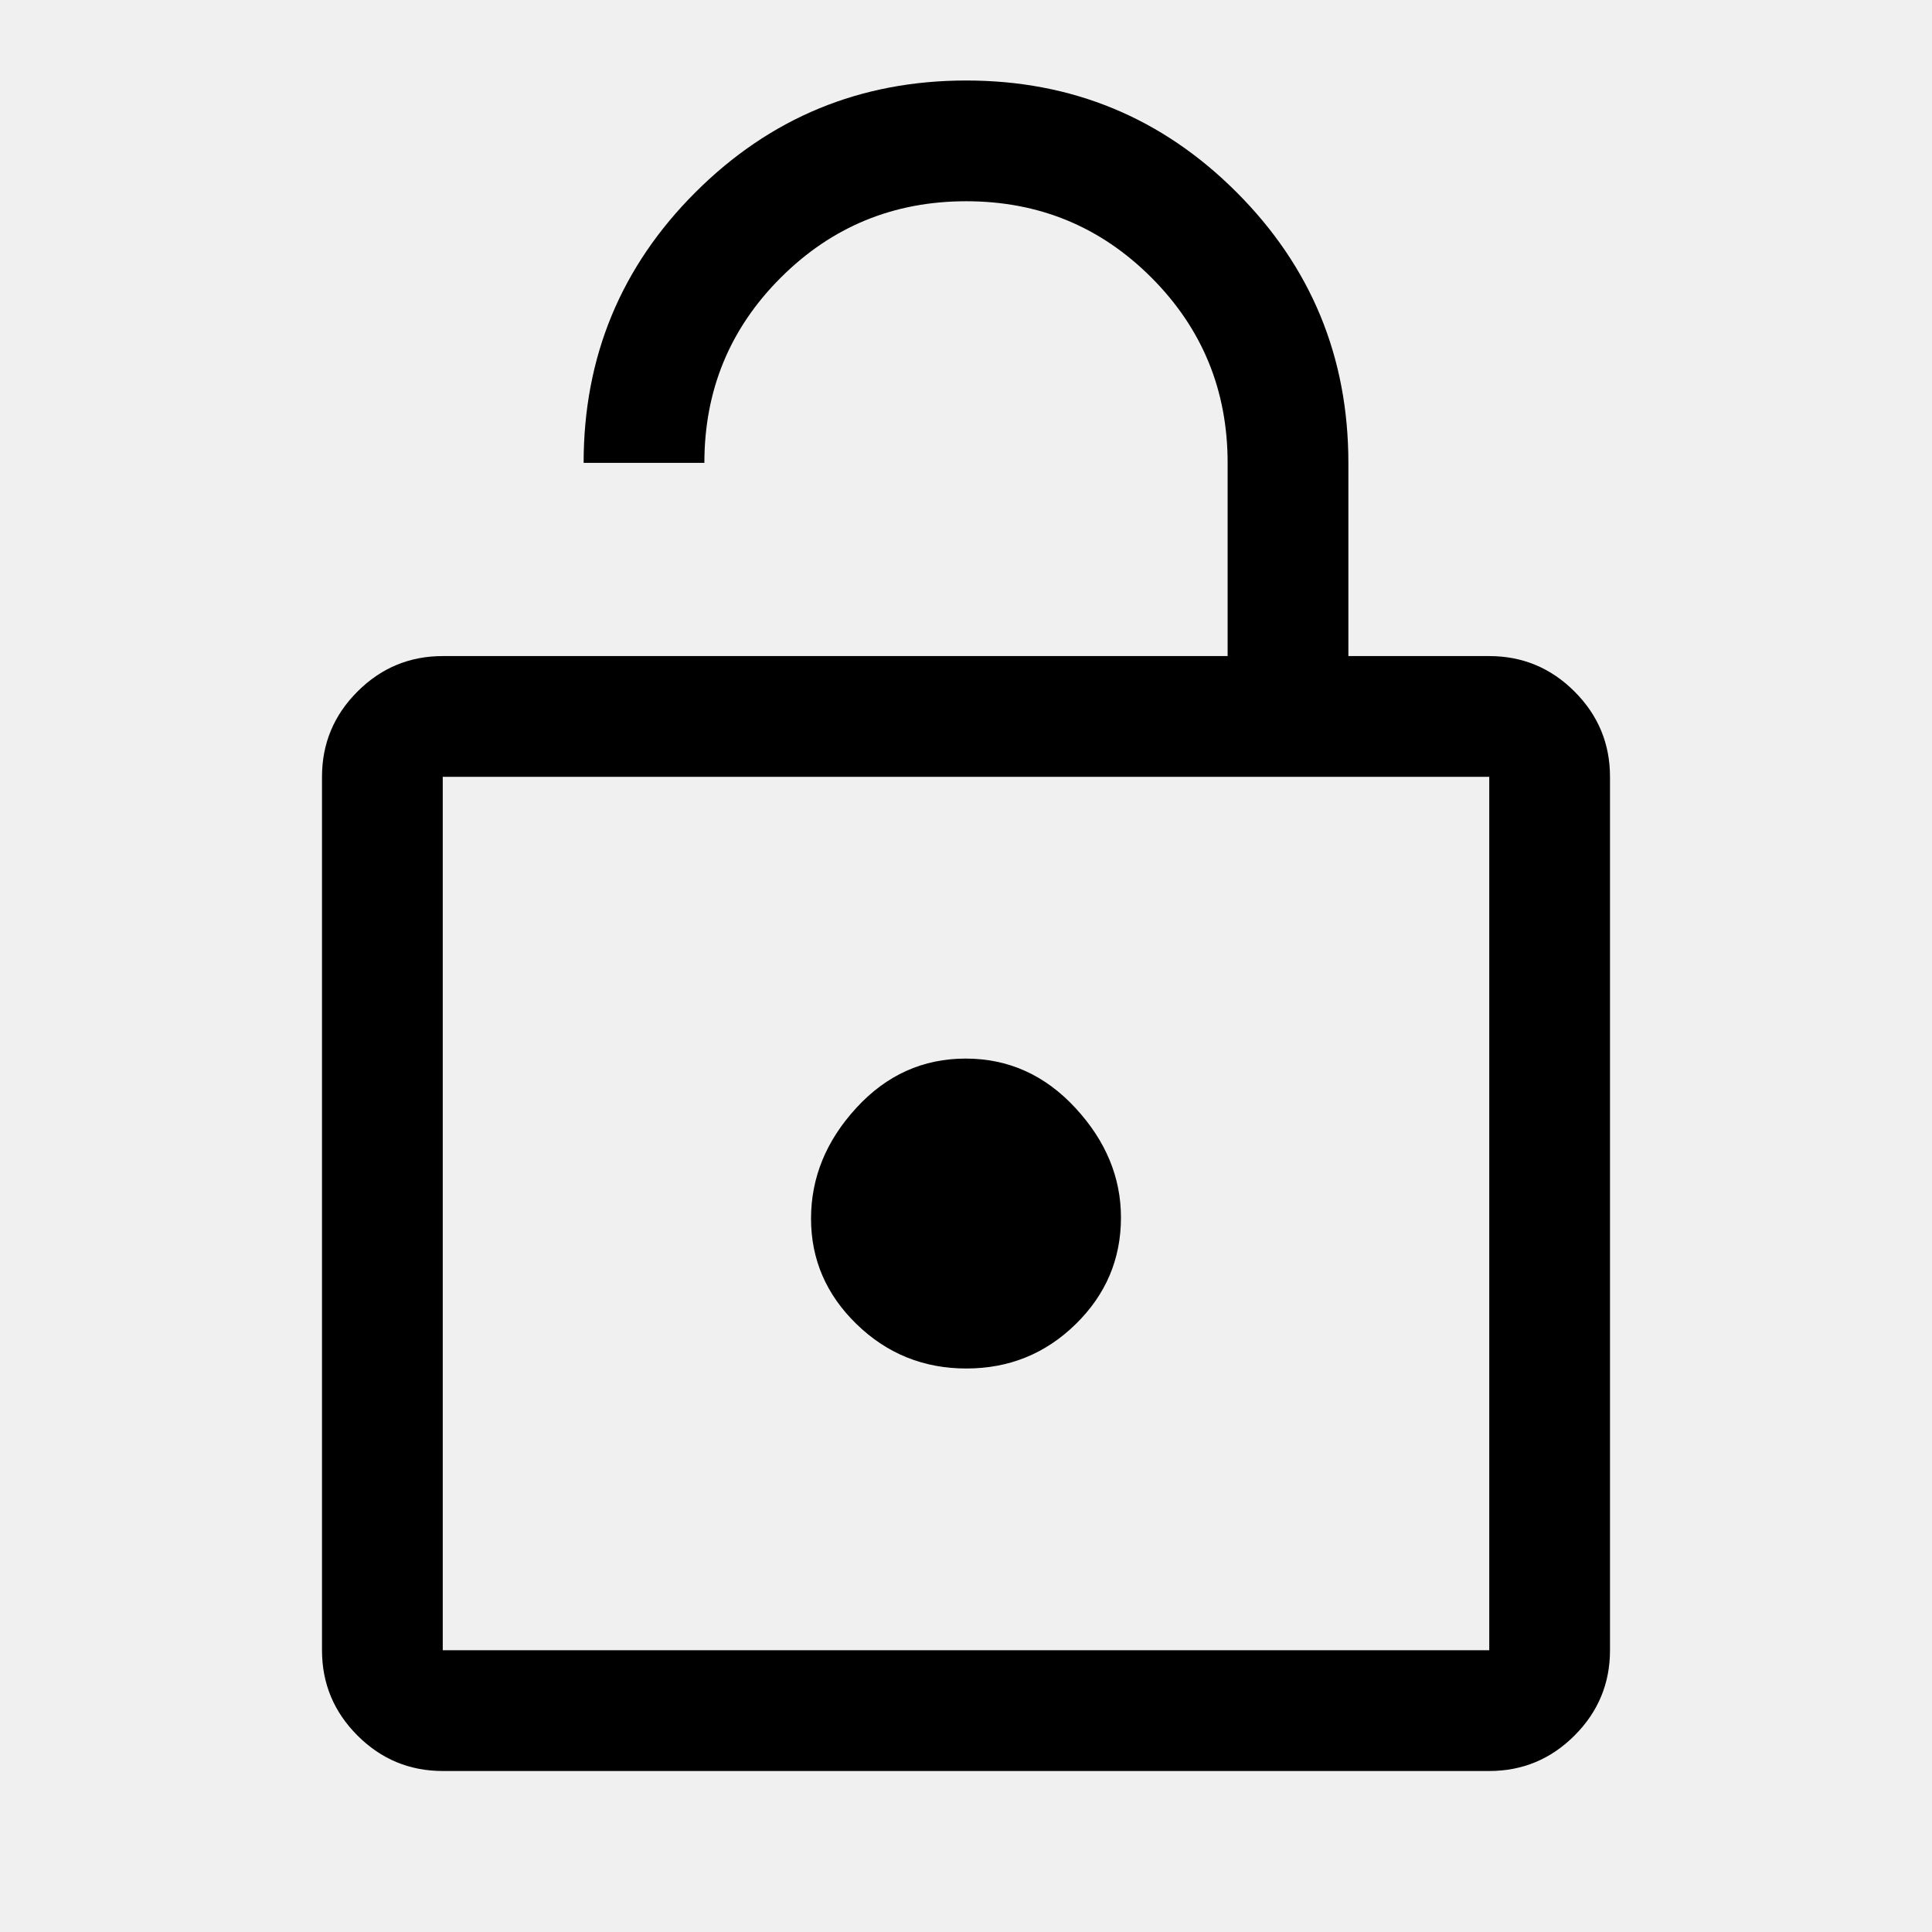
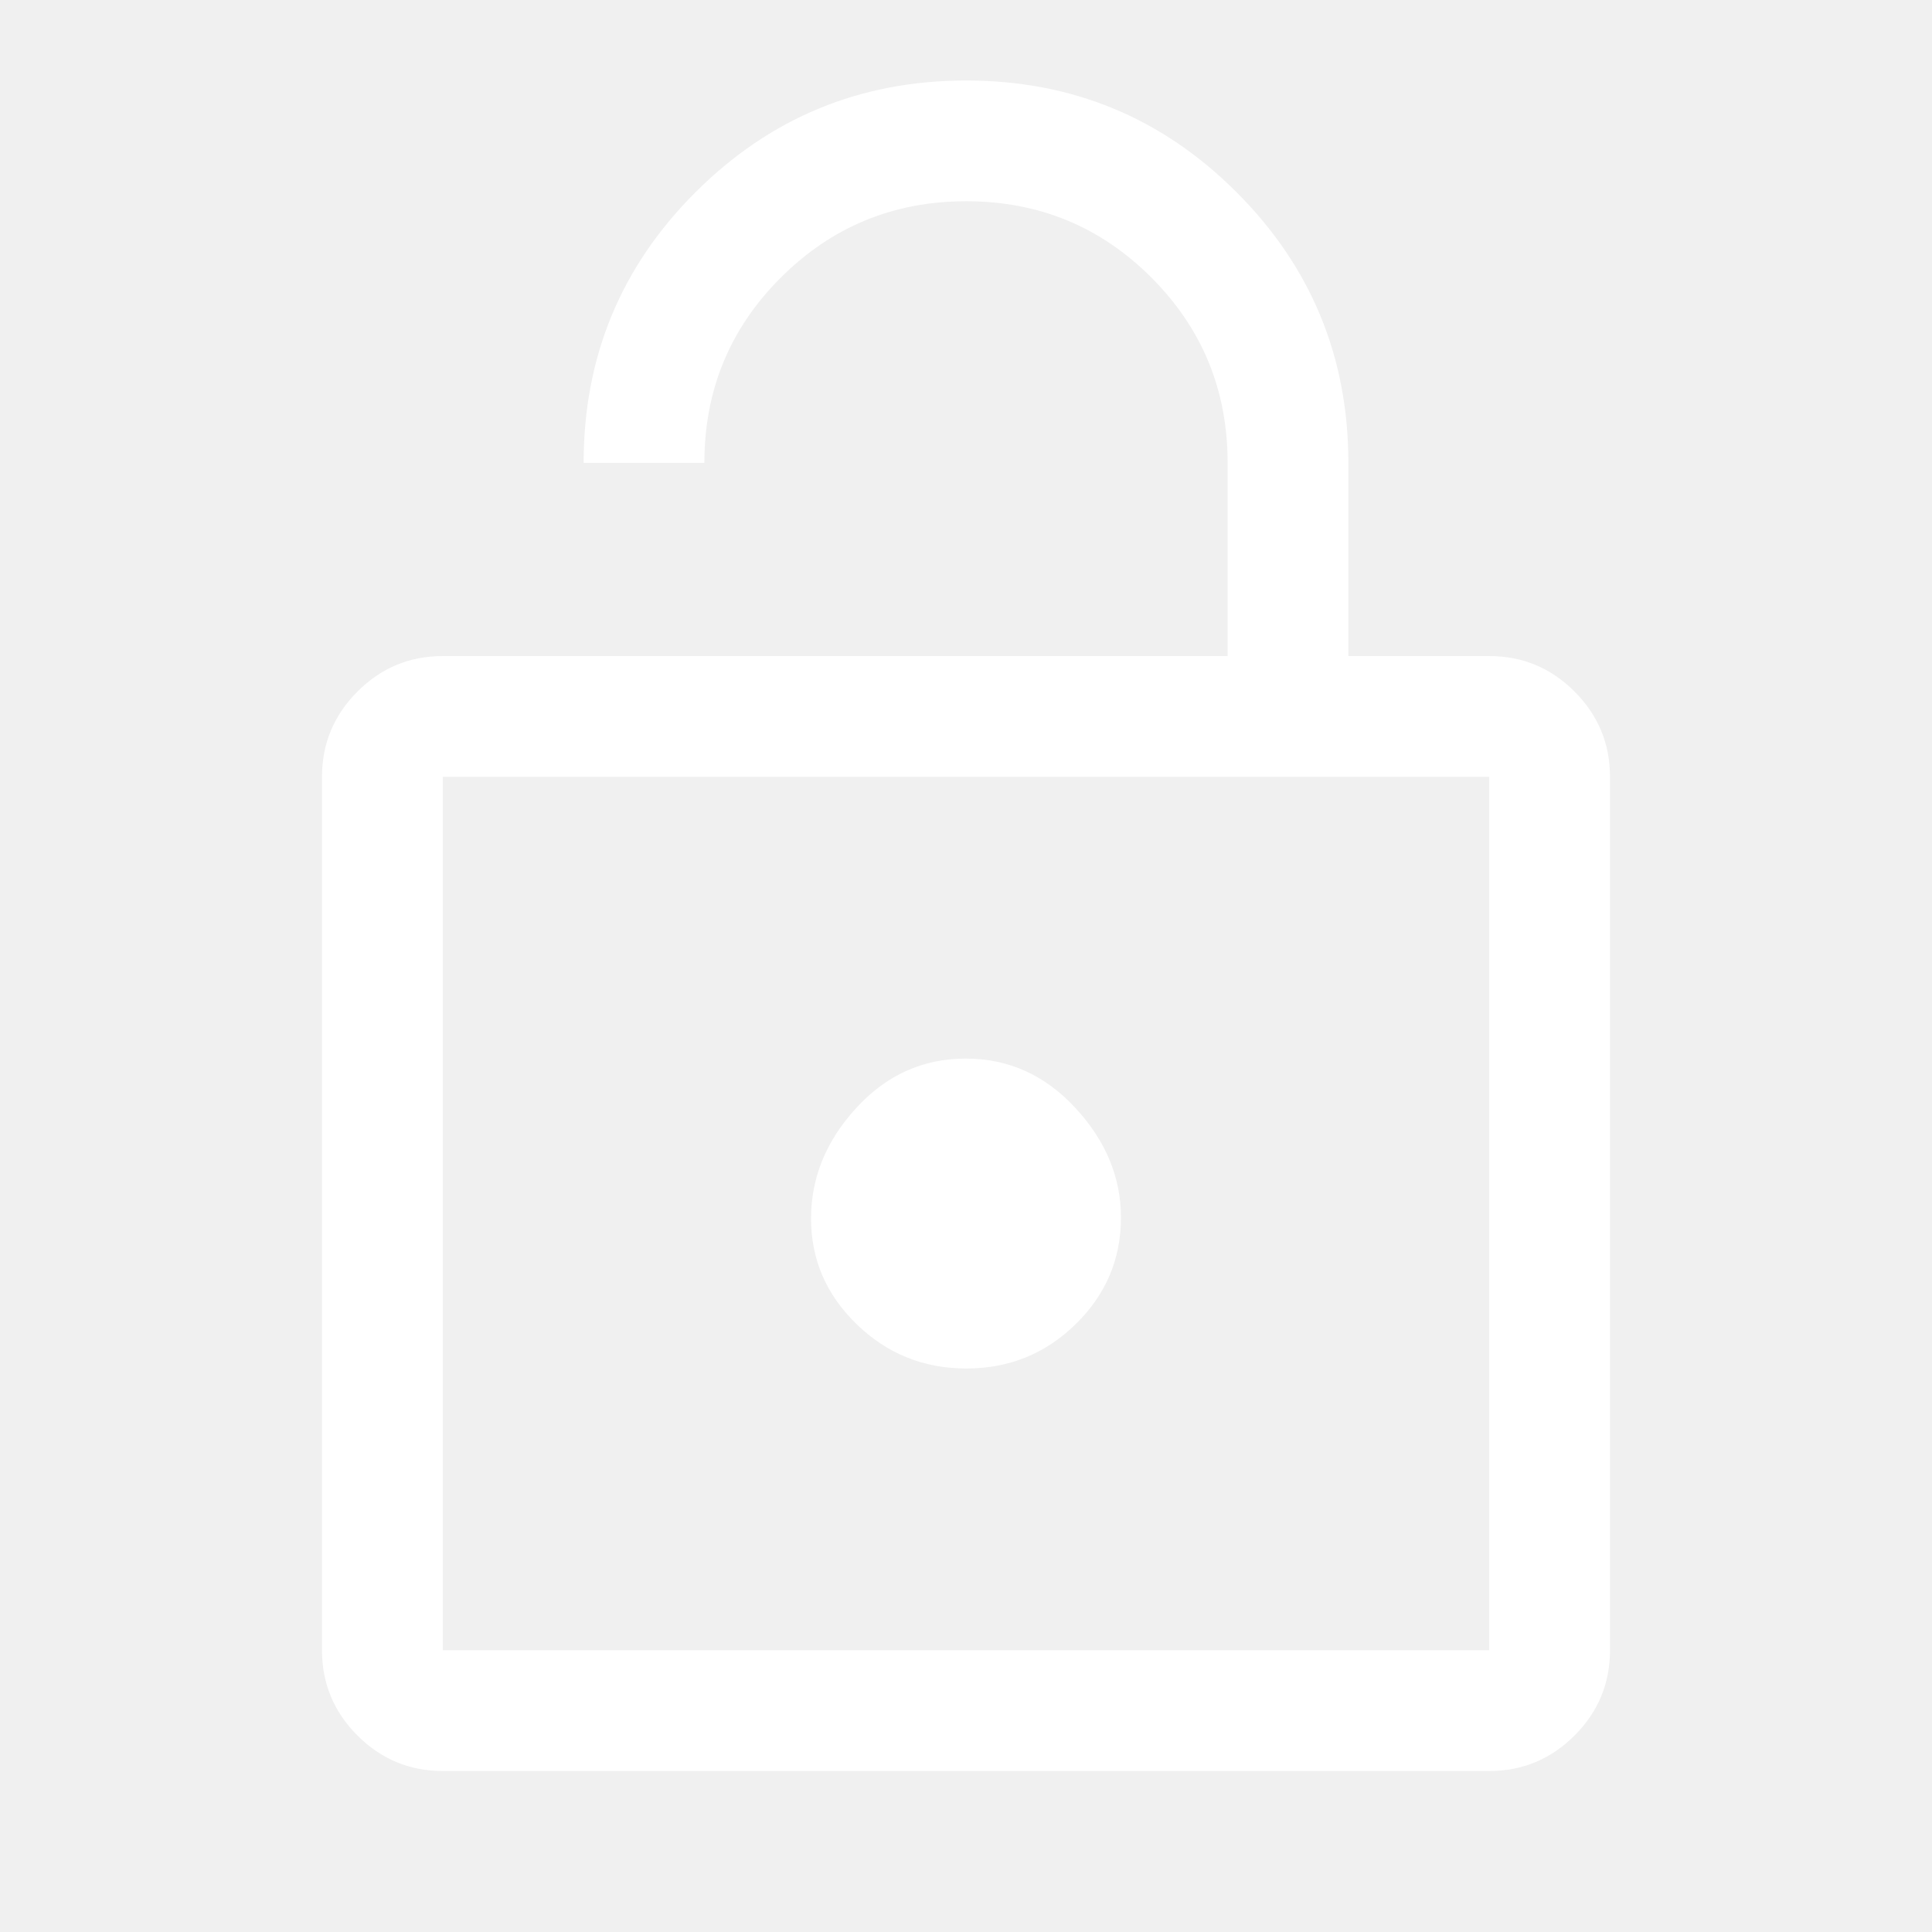
- <svg xmlns="http://www.w3.org/2000/svg" height="48" viewBox="0 96 960 960" width="48">
+ <svg xmlns="http://www.w3.org/2000/svg" fill="#fff" height="48" viewBox="0 96 960 960" width="48">
  <path d="M220 422h390v-96q0-54.167-37.882-92.083-37.883-37.917-92-37.917Q426 196 388 233.917 350 271.833 350 326h-60q0-79 55.606-134.5t134.5-55.5Q559 136 614.5 191.575T670 326v96h70q24.75 0 42.375 17.625T800 482v434q0 24.75-17.625 42.375T740 976H220q-24.75 0-42.375-17.625T160 916V482q0-24.75 17.625-42.375T220 422Zm0 494h520V482H220v434Zm260.168-140Q512 776 534.5 753.969T557 701q0-30-22.668-54.5t-54.5-24.5Q448 622 425.5 646.5t-22.5 55q0 30.5 22.668 52.5t54.5 22ZM220 916V482v434Z" />
</svg>
